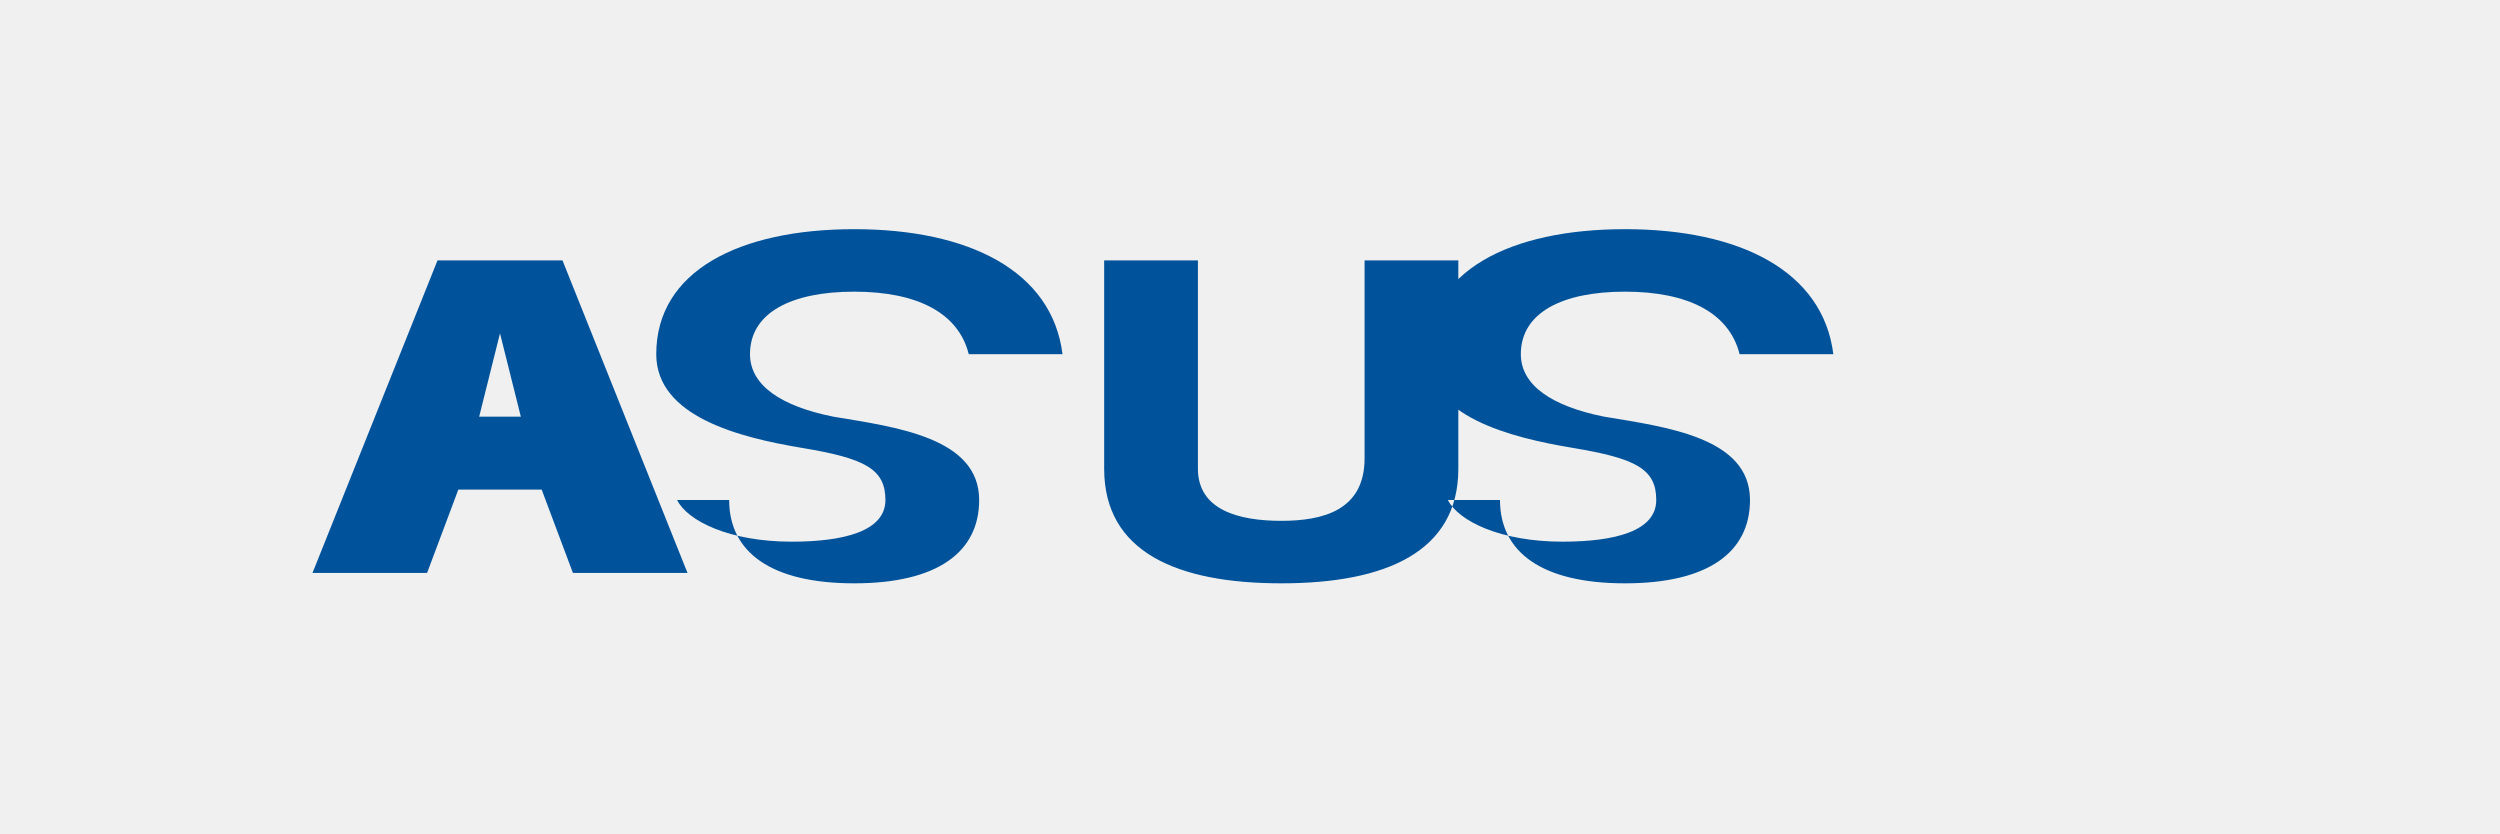
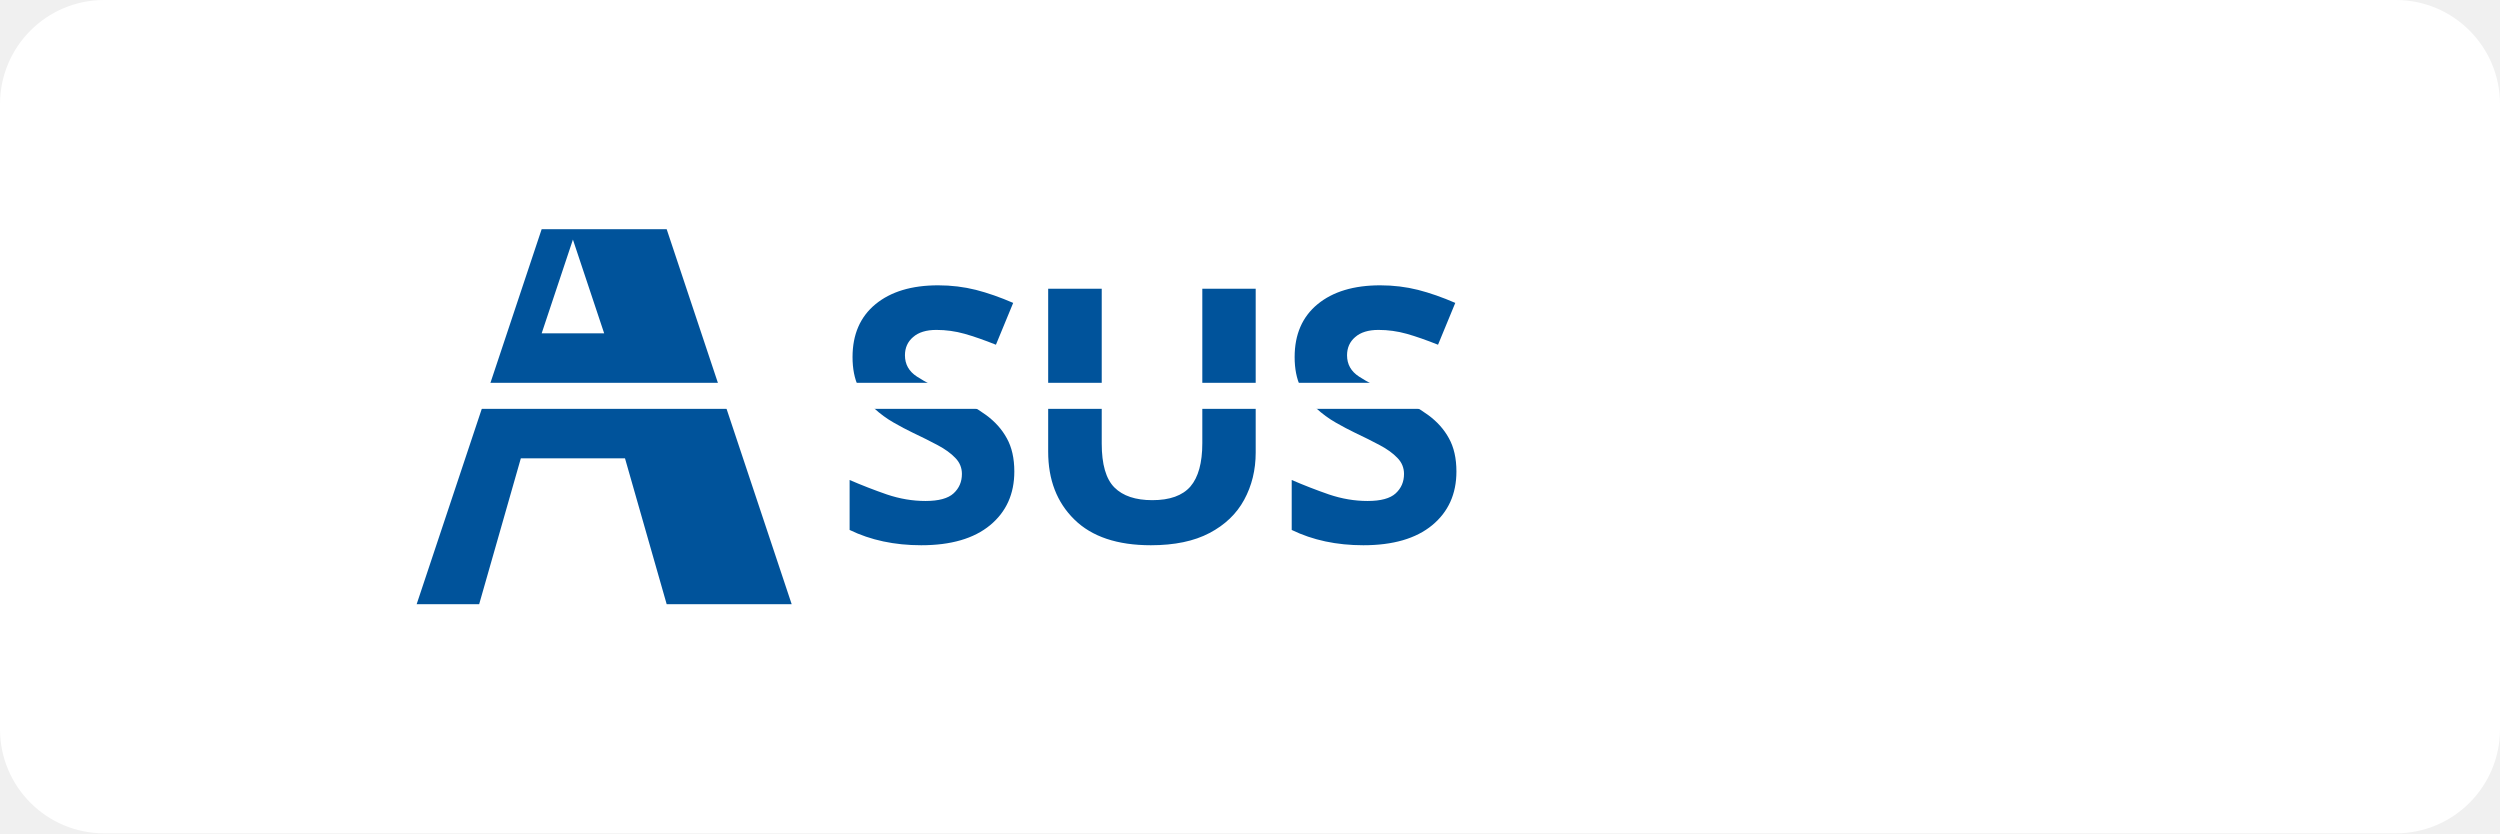
<svg xmlns="http://www.w3.org/2000/svg" viewBox="0 0 240 80" width="240" height="80">
-   <path fill="#00539B" d="M30,55 L42,25 L54,25 L66,55 L55,55 L52,47 L44,47 L41,55 Z M46,40 L50,40 L48,32 Z M70,48 C70,53 74,56 82,56 C90,56 94,53 94,48 C94,42 86,41 80,40 C75,39 72,37 72,34 C72,30 76,28 82,28 C88,28 92,30 93,34 L102,34 C101,26 93,22 82,22 C71,22 63,26 63,34 C63,40 71,42 77,43 C83,44 85,45 85,48 C85,51 81,52 76,52 C70,52 66,50 65,48 Z M106,25 L106,45 C106,53 113,56 123,56 C133,56 140,53 140,45 L140,25 L131,25 L131,44 C131,49 127,50 123,50 C119,50 115,49 115,45 L115,25 Z M144,48 C144,53 148,56 156,56 C164,56 168,53 168,48 C168,42 160,41 154,40 C149,39 146,37 146,34 C146,30 150,28 156,28 C162,28 166,30 167,34 L176,34 C175,26 167,22 156,22 C145,22 137,26 137,34 C137,40 145,42 151,43 C157,44 159,45 159,48 C159,51 155,52 150,52 C144,52 140,50 139,48 Z" />
+   <rect width="240" height="80" rx="10" fill="#FFFFFF" />
+   <g transform="translate(30, 20)">
+     <path fill="#00539B" d="M10,38 L22,2 L34,2 L46,38 L34,38 L30,24 L20,24 L16,38 Z M22,12 L28,12 L25,3 Z" />
+     <text x="50" y="32" font-family="'Arial Black', sans-serif" font-size="34" font-weight="900" fill="#00539B" letter-spacing="-1">SUS</text>
+     <line x1="12" y1="18" x2="165" y2="18" stroke="#FFFFFF" stroke-width="2.5" />
+   </g>
</svg>
